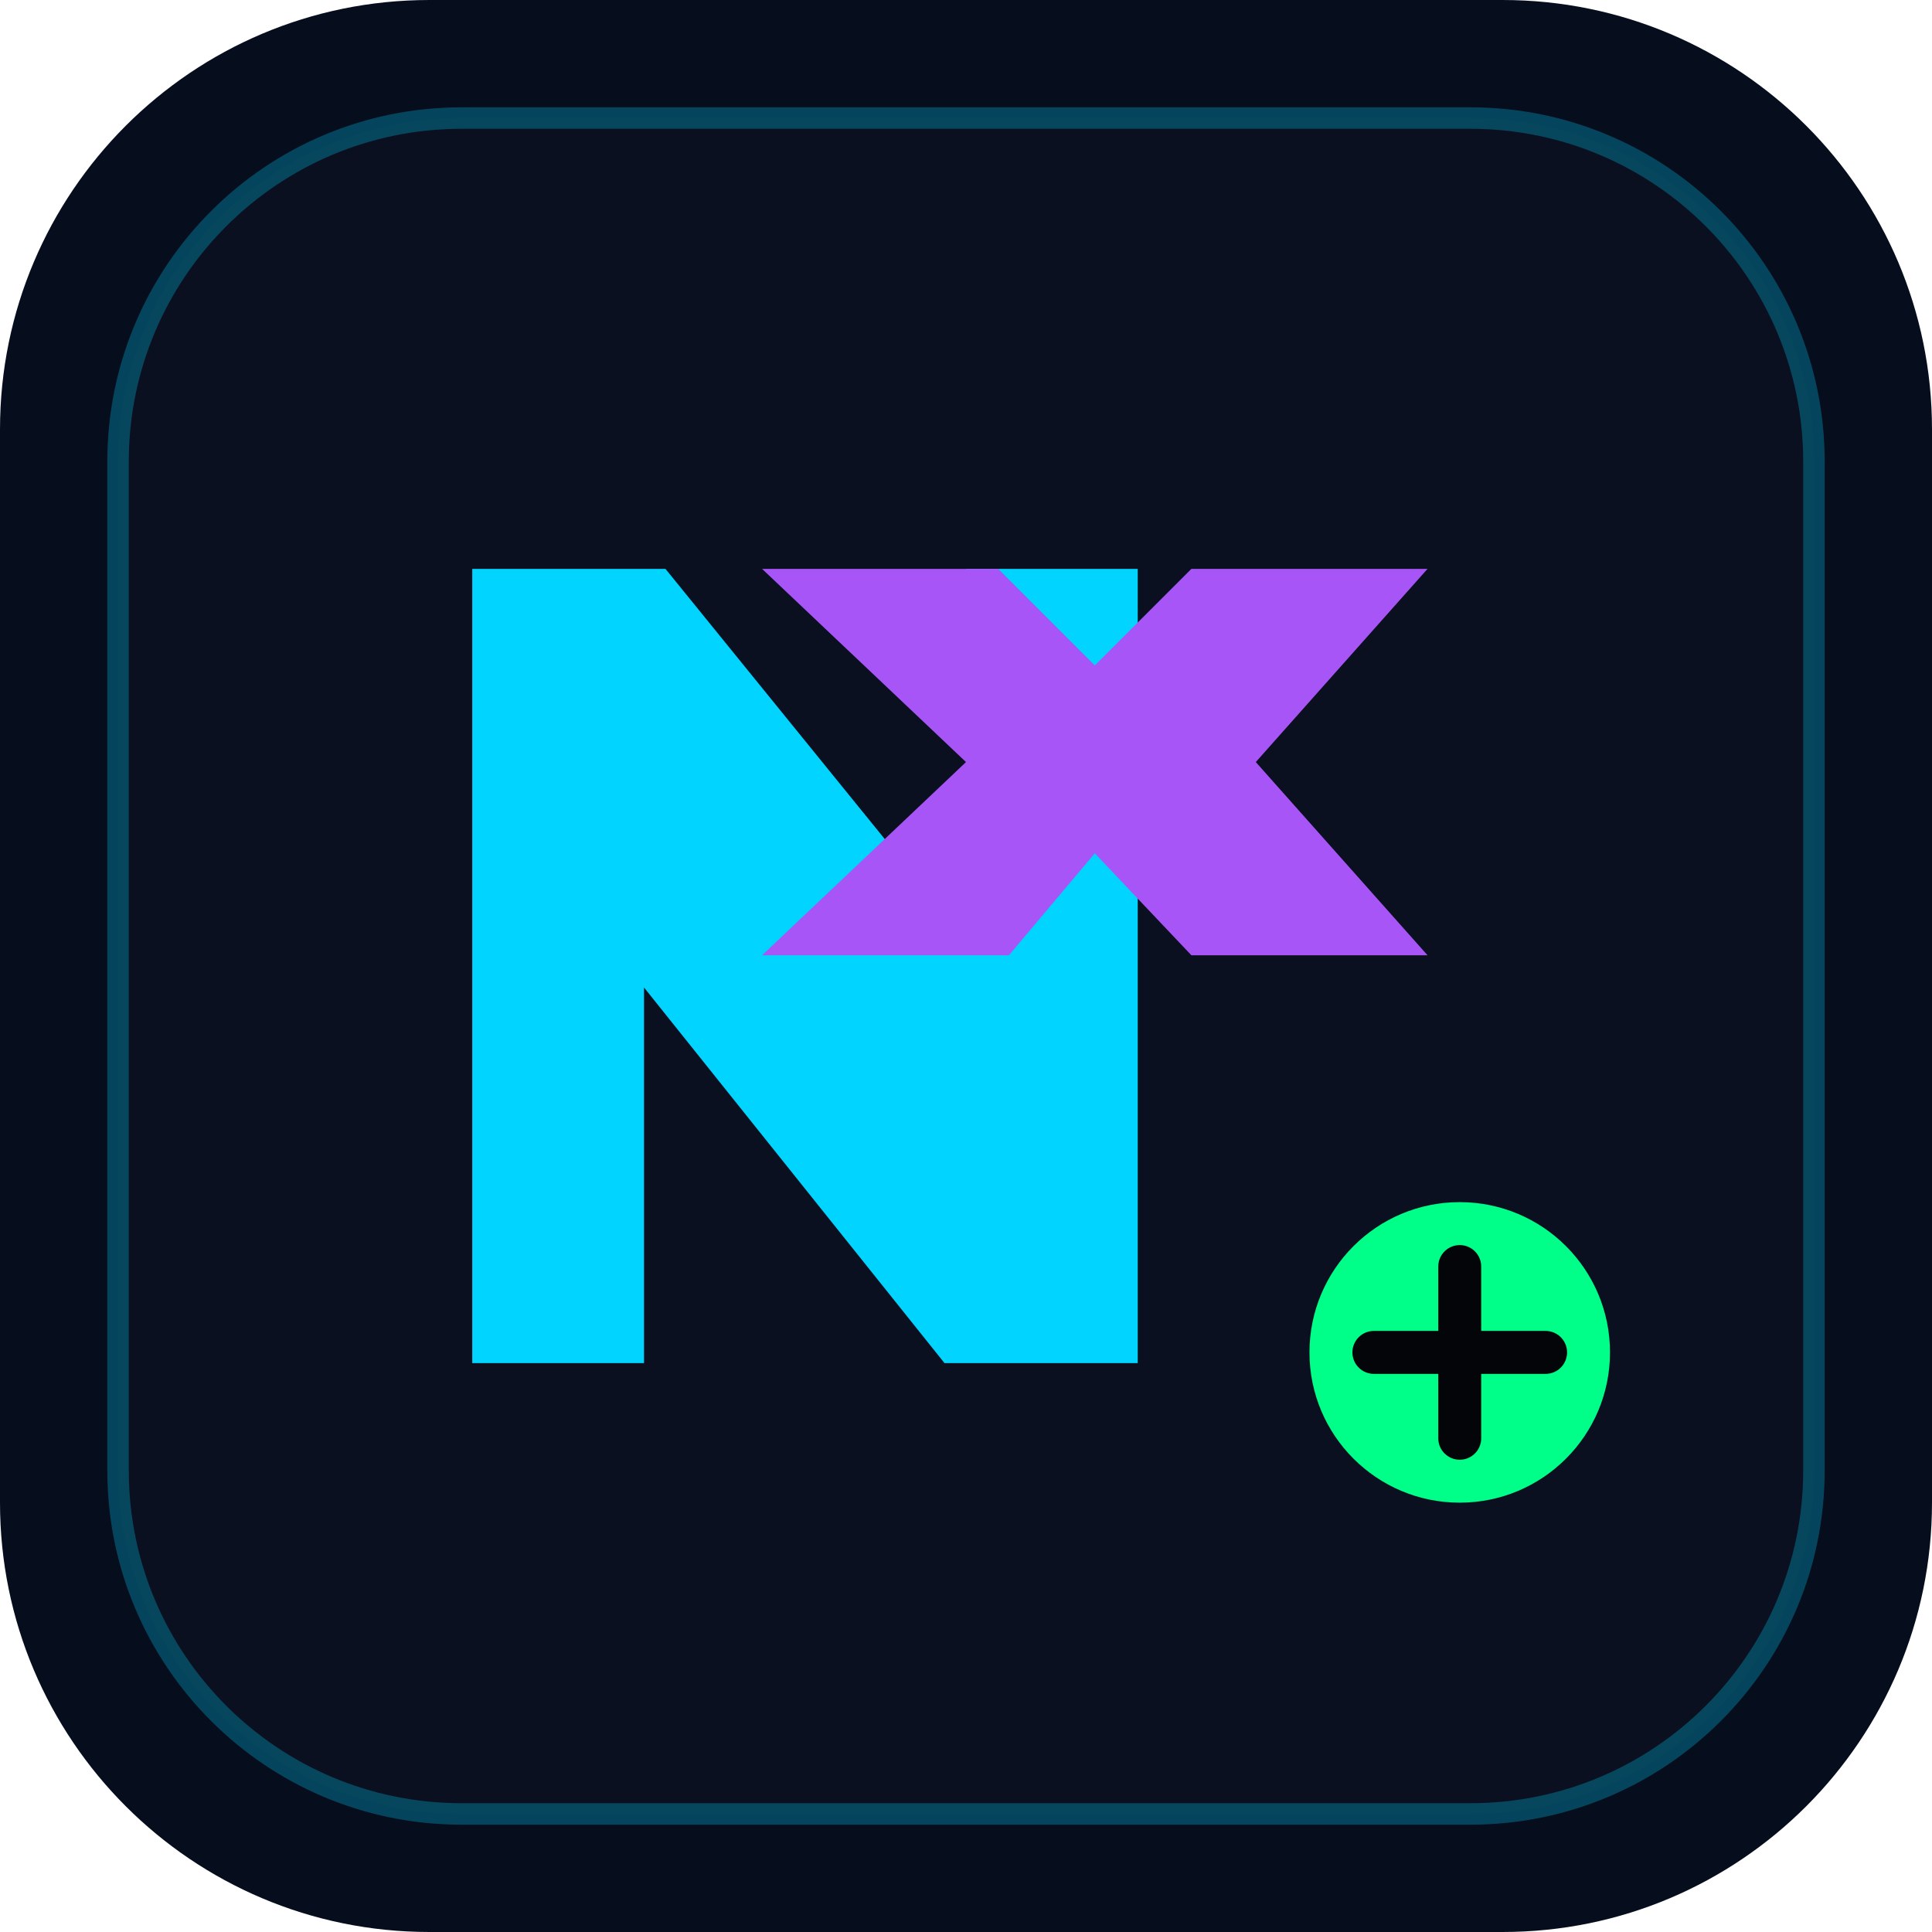
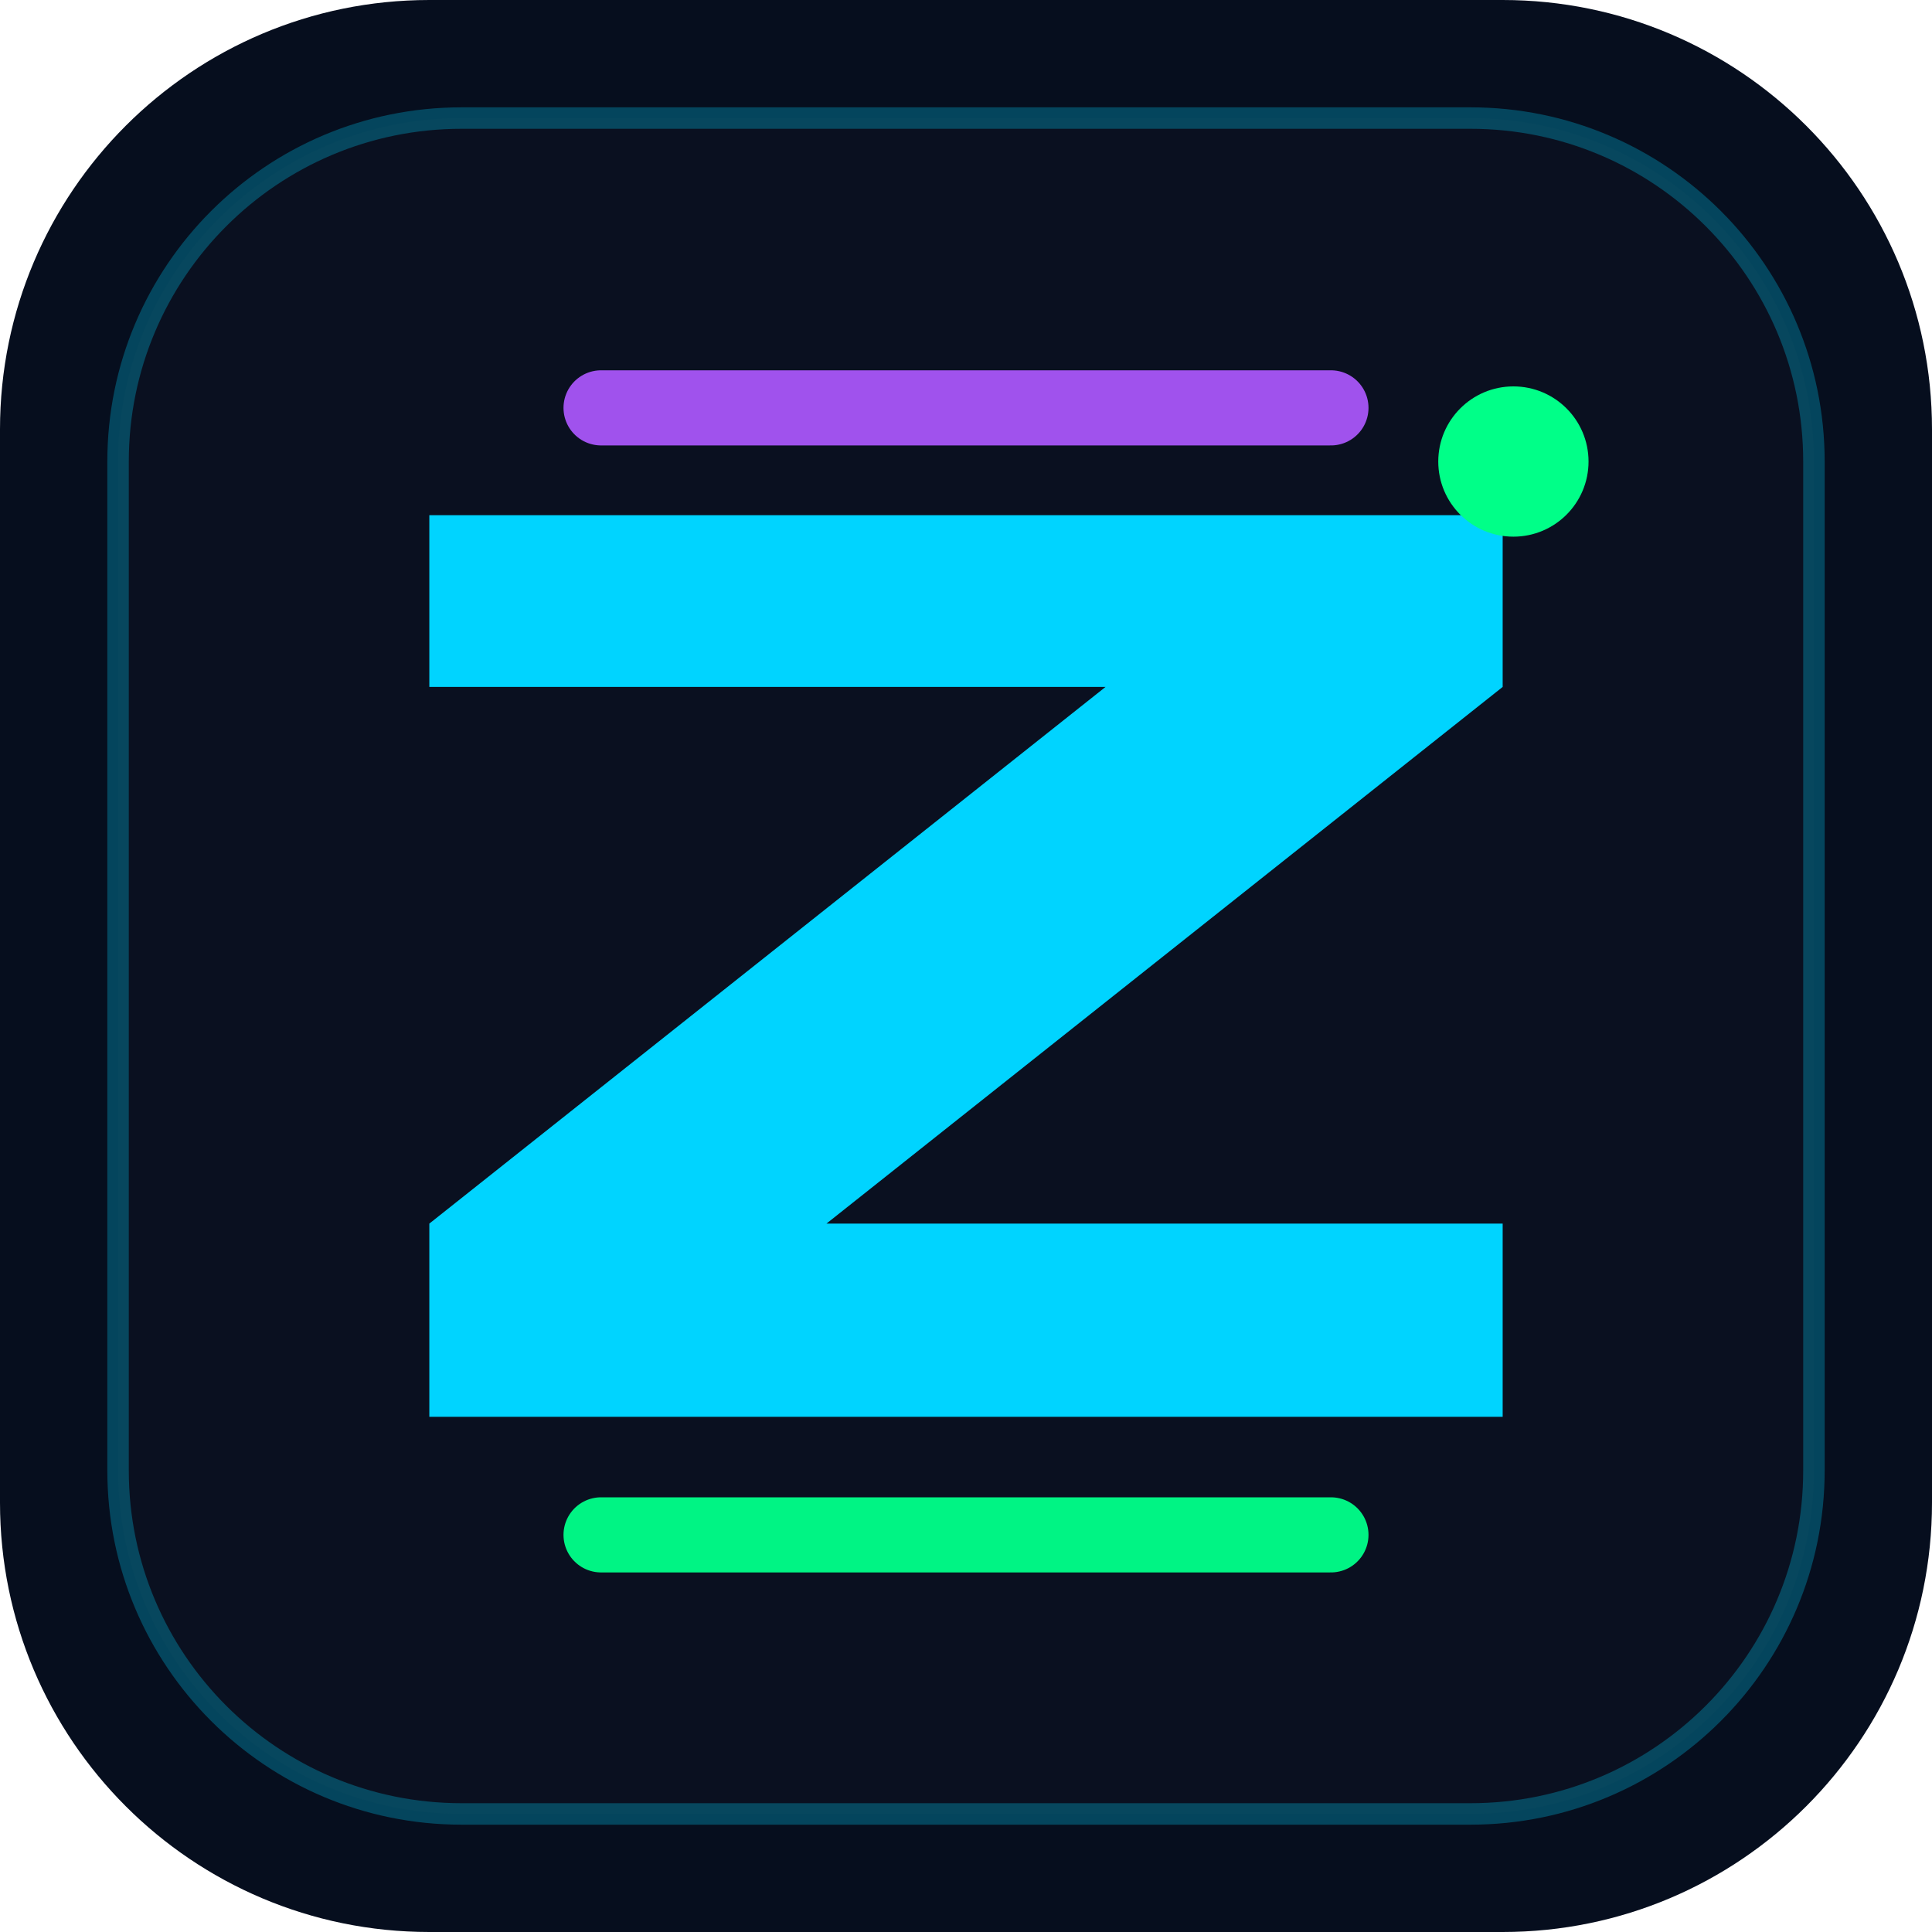
<svg xmlns="http://www.w3.org/2000/svg" viewBox="0 0 180 180">
  <rect width="180" height="180" rx="40" fill="#060e1e" />
  <rect x="11" y="11" width="158" height="158" rx="32" fill="#0a1020" stroke="#00d4ff" stroke-opacity=".28" stroke-width="2" />
-   <path d="M44 127V53h18l28 34.5V53h16v74H88L60 92v35z" fill="#00d4ff" />
-   <path d="M111 53h22l-16 18 16 18h-22l-9-9.5-8 9.5H71l19-18-19-18h22l9 9z" fill="#a855f7" />
-   <circle cx="136" cy="126" r="14" fill="#00ff88" />
-   <path d="M136 118v16M128 126h16" stroke="#030508" stroke-width="4" stroke-linecap="round" />
+   <path d="M40 48h100v16L77 114h63v18H40v-18l63-50H40z" fill="#00d4ff" />
+   <path d="M56 38h68" stroke="#a855f7" stroke-width="7" stroke-linecap="round" opacity=".95" />
+   <path d="M56 143h68" stroke="#00ff88" stroke-width="7" stroke-linecap="round" opacity=".95" />
+   <circle cx="141" cy="43" r="7" fill="#00ff88" />
</svg>
